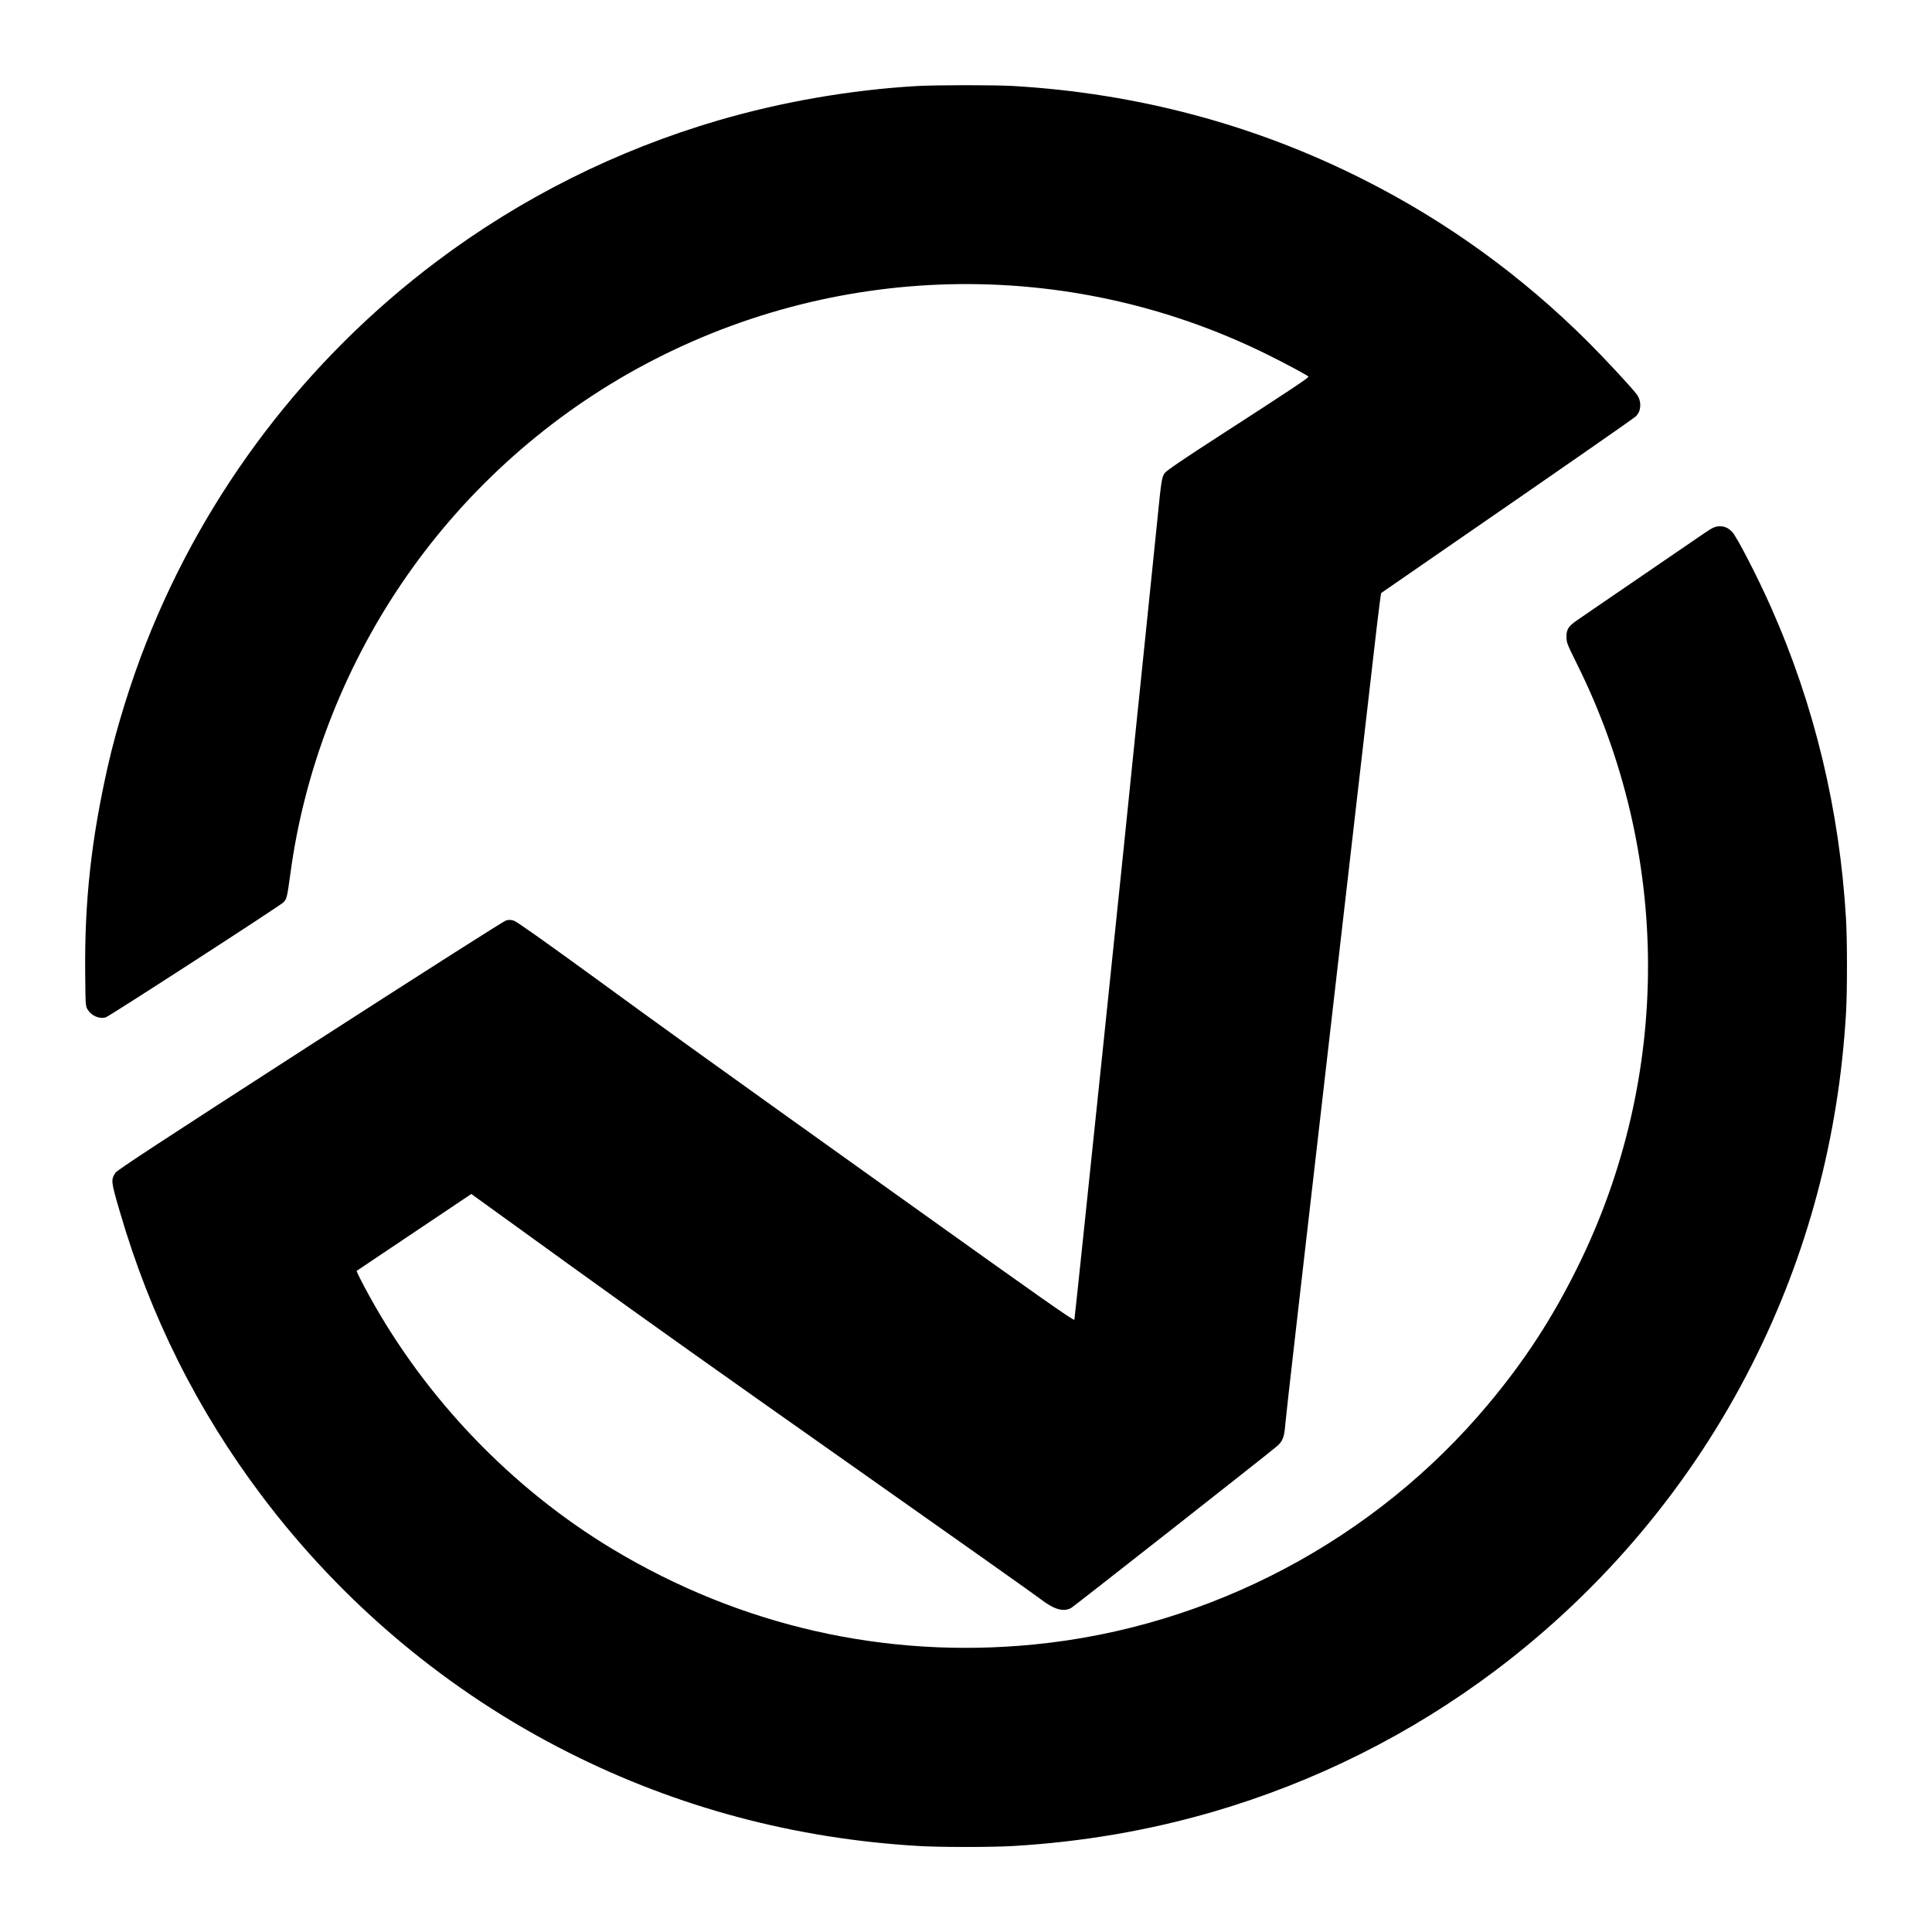
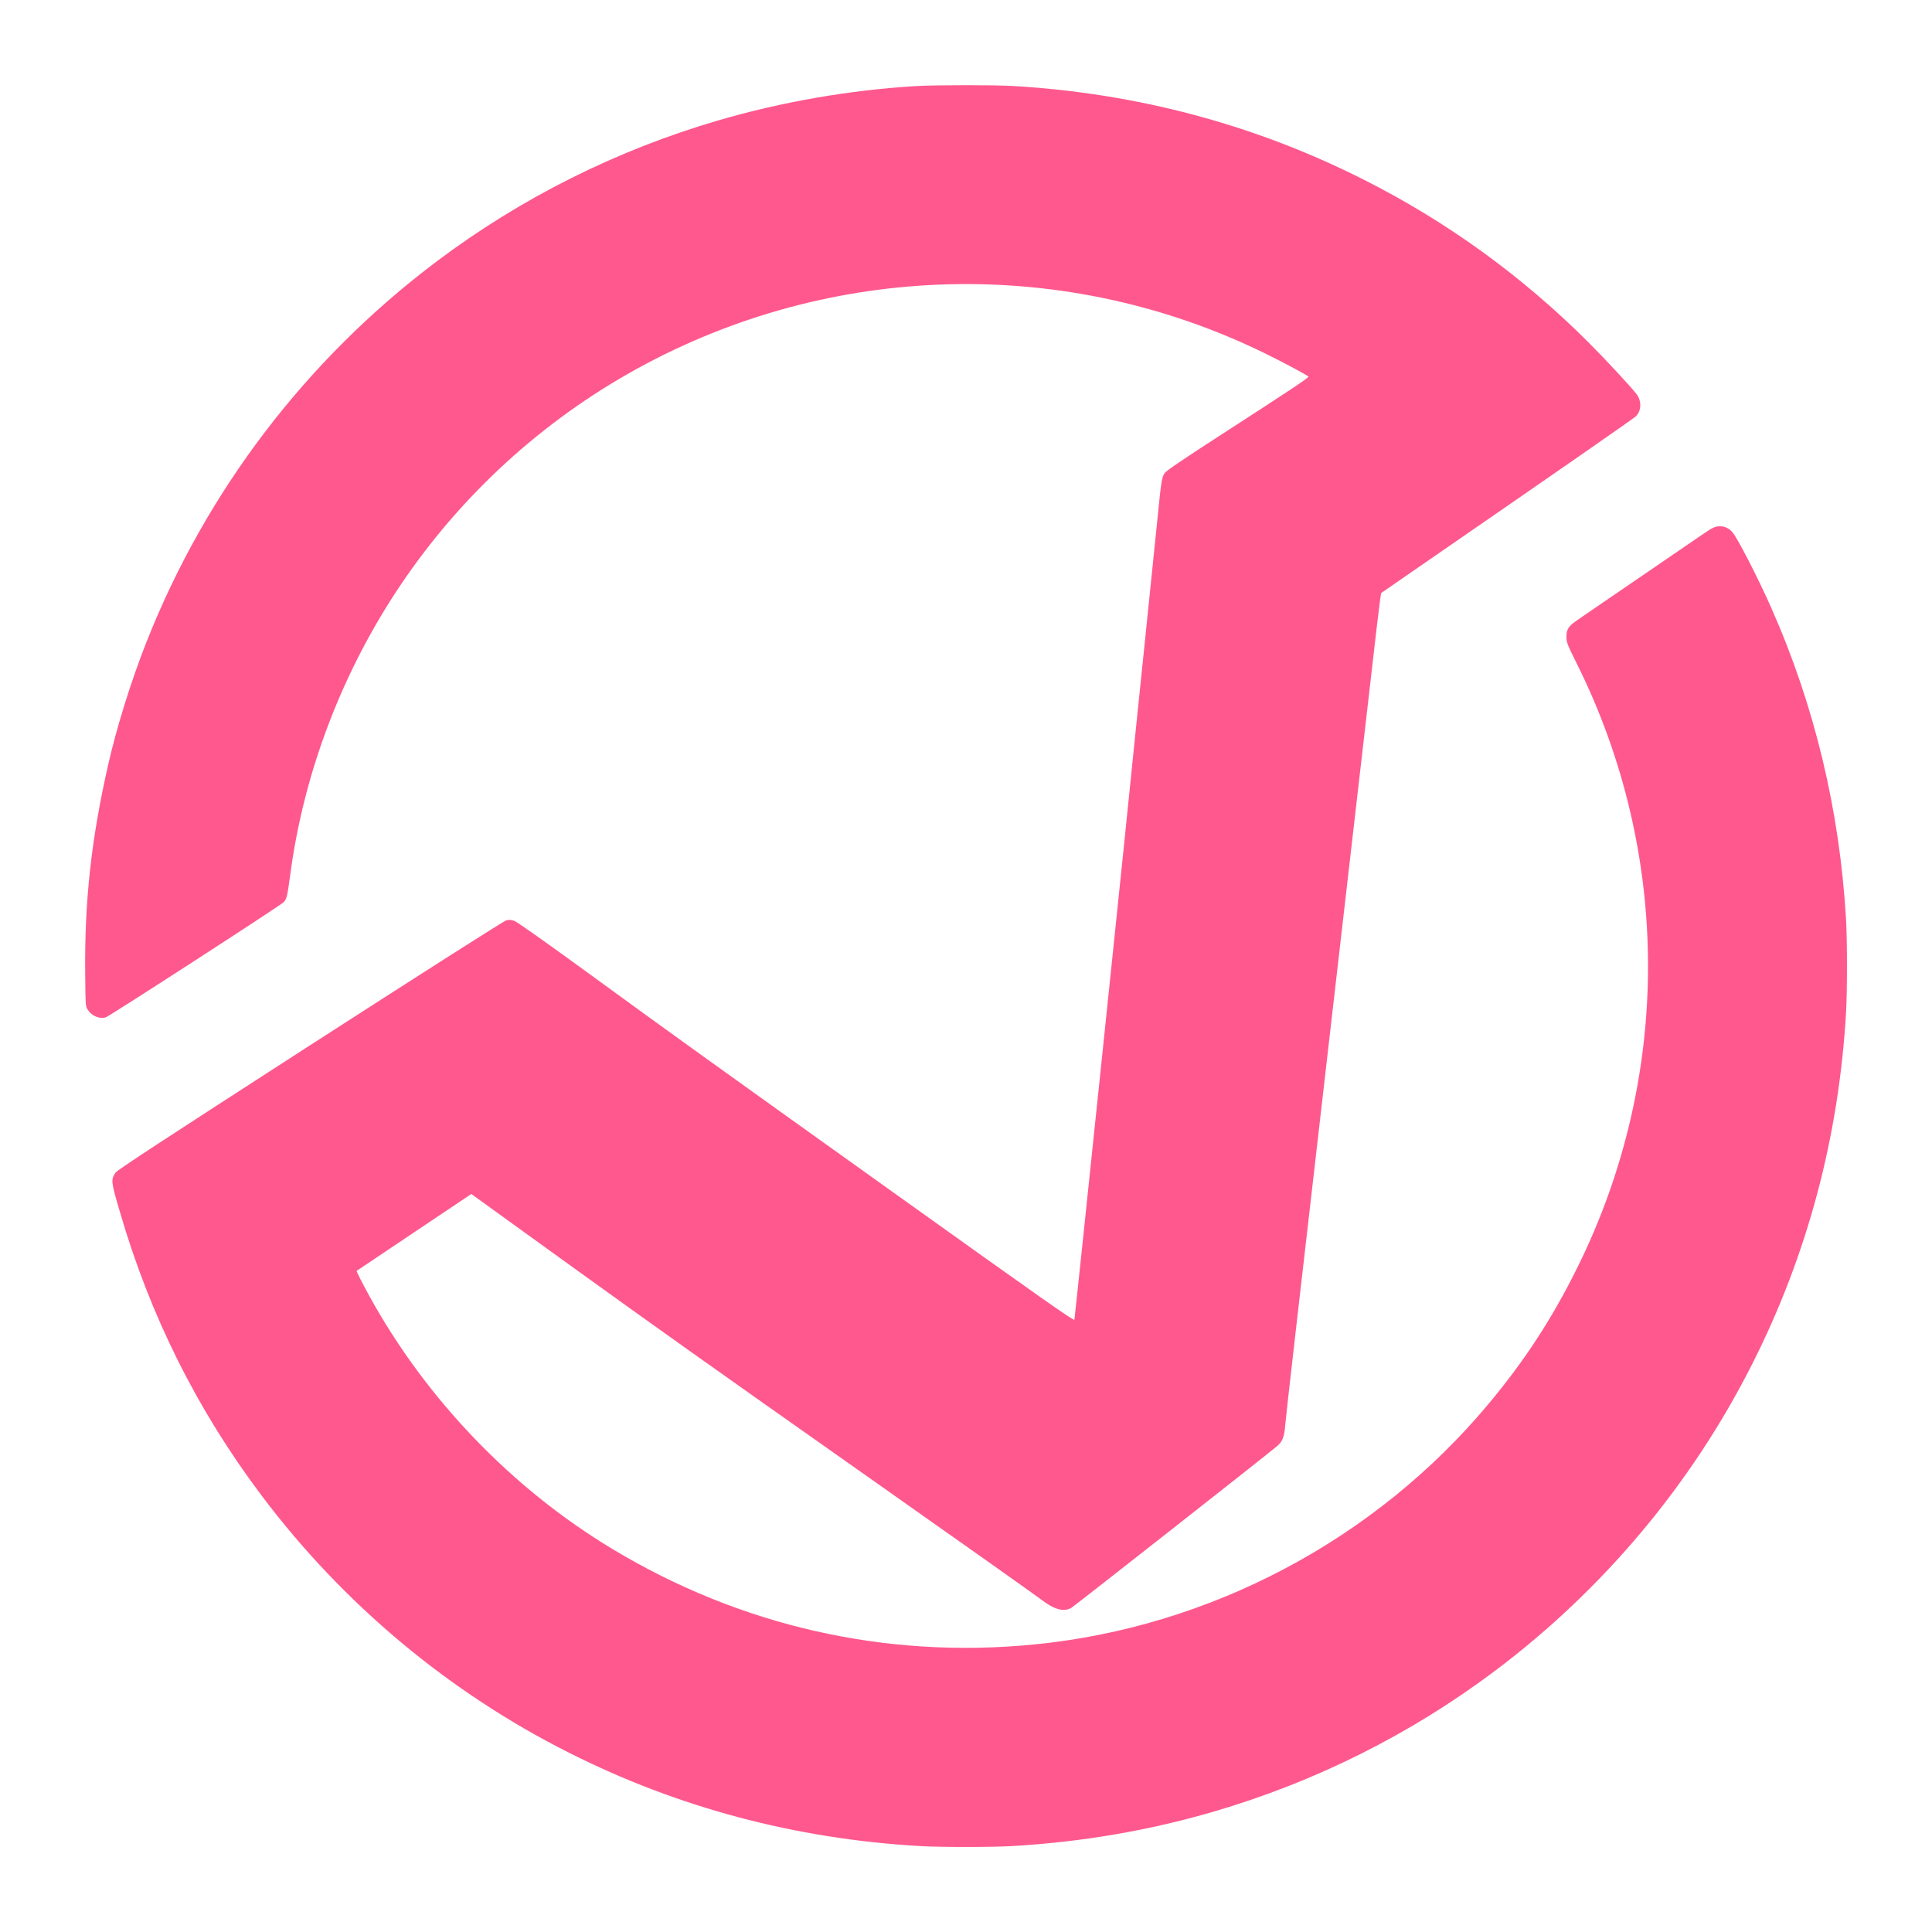
- <svg xmlns="http://www.w3.org/2000/svg" version="1.0" width="2000pt" height="2000pt" viewBox="0 0 2000 2000" preserveAspectRatio="xMidYMid meet">
-   <g transform="translate(0,2000) scale(0.1,-0.1)" fill="#000000" stroke="none">
+ <svg xmlns="http://www.w3.org/2000/svg" version="1.0" width="30px" height="30px" viewBox="0 0 2000 2000" preserveAspectRatio="xMidYMid meet">
+   <g transform="translate(0,2000) scale(0.1,-0.1)" fill="#ff588e" stroke="none">
    <path d="M9485 19109 c-682 -40 -1390 -163 -2045 -354 -1057 -309 -2045 -803 -2922 -1463 -1348 -1014 -2389 -2381 -3005 -3947 -155 -391 -307 -880 -394 -1265 -174 -766 -245 -1410 -237 -2160 3 -329 3 -336 26 -372 40 -64 119 -98 186 -80 37 11 1791 1146 1839 1190 35 33 40 55 72 290 141 1063 543 2112 1152 3011 622 920 1459 1684 2430 2220 2024 1116 4457 1174 6522 156 201 -99 427 -221 436 -234 6 -10 -190 -140 -925 -615 -366 -236 -543 -357 -561 -381 -32 -42 -37 -72 -79 -495 -17 -168 -71 -699 -121 -1180 -50 -481 -96 -936 -104 -1010 -55 -570 -628 -6069 -633 -6082 -6 -14 -341 222 -1782 1252 -2173 1553 -2353 1683 -3255 2340 -447 325 -736 530 -763 538 -31 11 -52 12 -82 4 -24 -6 -809 -506 -2031 -1293 -1560 -1006 -1996 -1292 -2014 -1319 -48 -74 -47 -88 46 -405 314 -1078 800 -2051 1467 -2937 843 -1120 1933 -2033 3180 -2661 1126 -568 2342 -892 3627 -967 219 -13 751 -13 970 0 715 42 1406 160 2075 355 1057 309 2045 803 2922 1463 1120 843 2033 1933 2661 3180 568 1126 892 2342 967 3627 13 219 13 751 0 970 -66 1128 -326 2213 -775 3225 -137 310 -354 731 -403 783 -38 40 -77 59 -127 59 -48 0 -77 -13 -167 -75 -35 -24 -250 -171 -478 -327 -228 -156 -491 -336 -585 -400 -93 -64 -204 -140 -245 -168 -94 -64 -115 -97 -114 -177 0 -56 8 -75 105 -271 981 -1966 986 -4274 13 -6245 -263 -533 -548 -971 -923 -1420 -1176 -1410 -2887 -2315 -4711 -2493 -1535 -150 -3036 191 -4364 991 -1038 626 -1927 1552 -2513 2618 -73 132 -135 256 -131 259 2 2 269 181 595 399 l592 397 1026 -741 c895 -645 1412 -1013 3025 -2149 990 -697 1783 -1259 1845 -1306 138 -107 237 -134 316 -88 33 20 2019 1580 2126 1671 61 52 78 94 88 225 8 98 117 1051 570 4983 184 1601 354 3070 376 3265 23 195 44 358 47 361 4 3 270 187 592 409 1195 824 2016 1394 2043 1419 58 54 63 157 11 228 -55 73 -323 362 -504 543 -688 686 -1466 1249 -2328 1683 -1126 568 -2342 892 -3627 967 -198 11 -797 11 -1000 -1z" />
  </g>
</svg>
